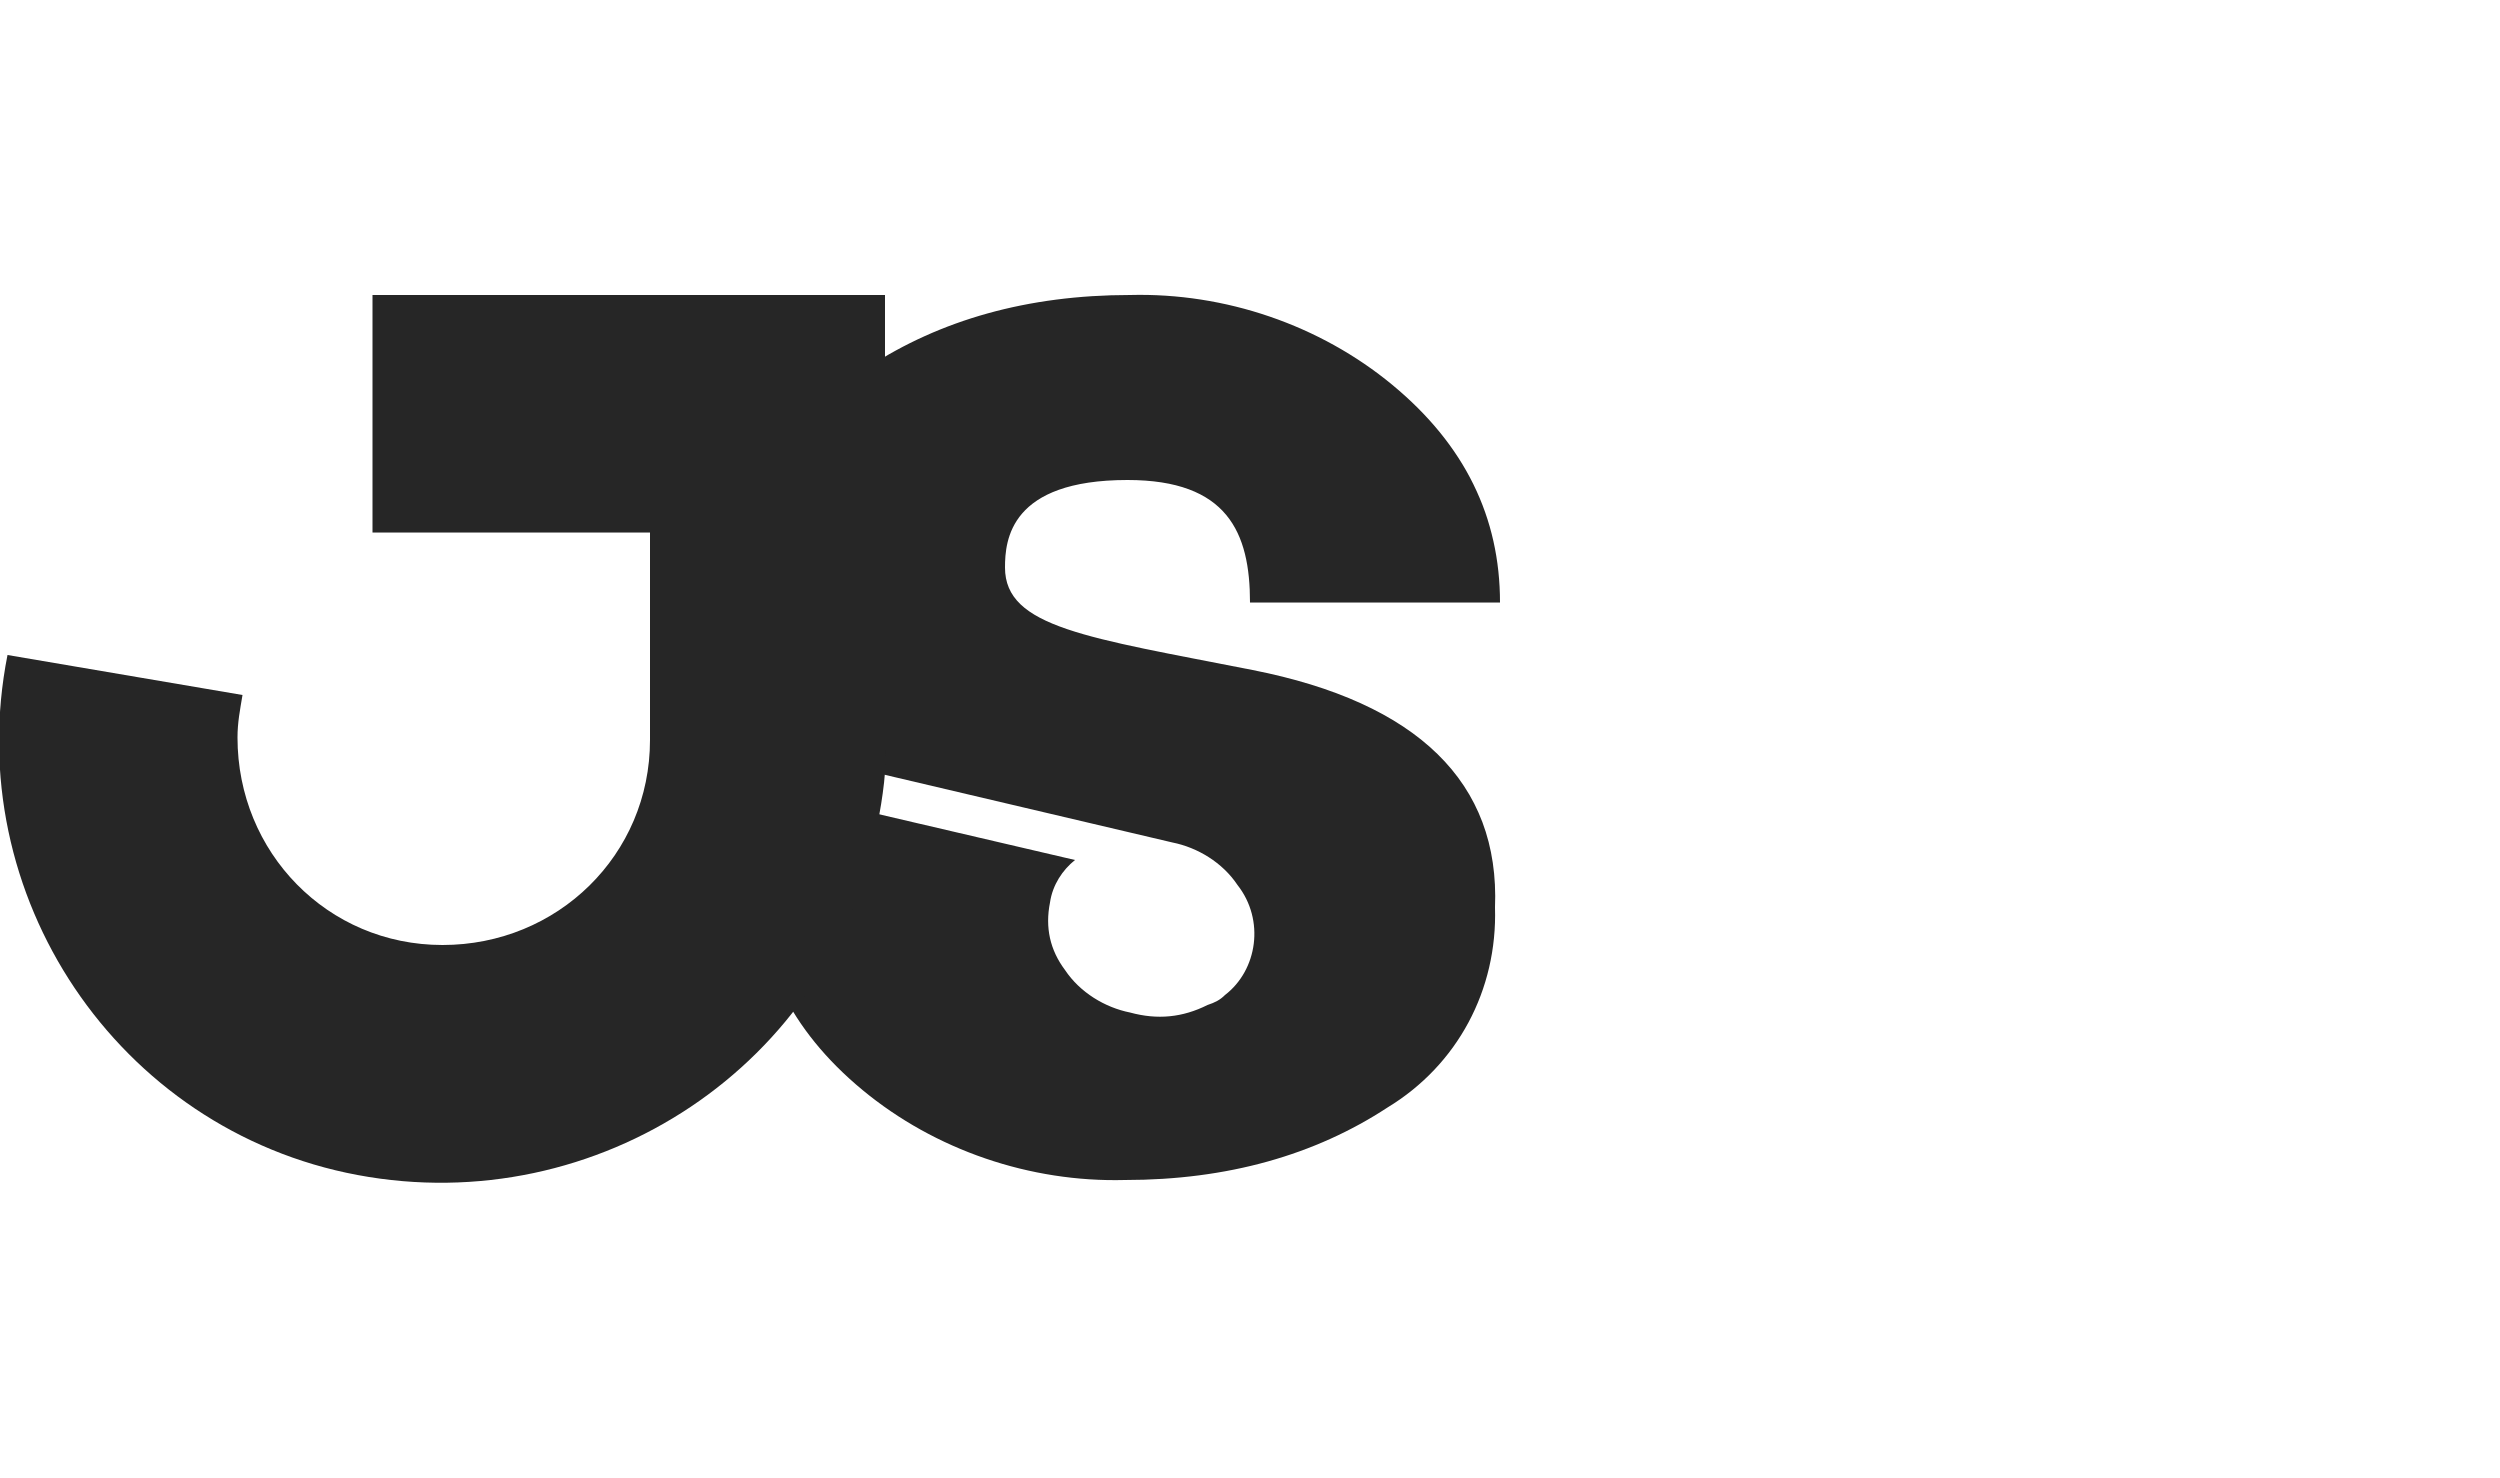
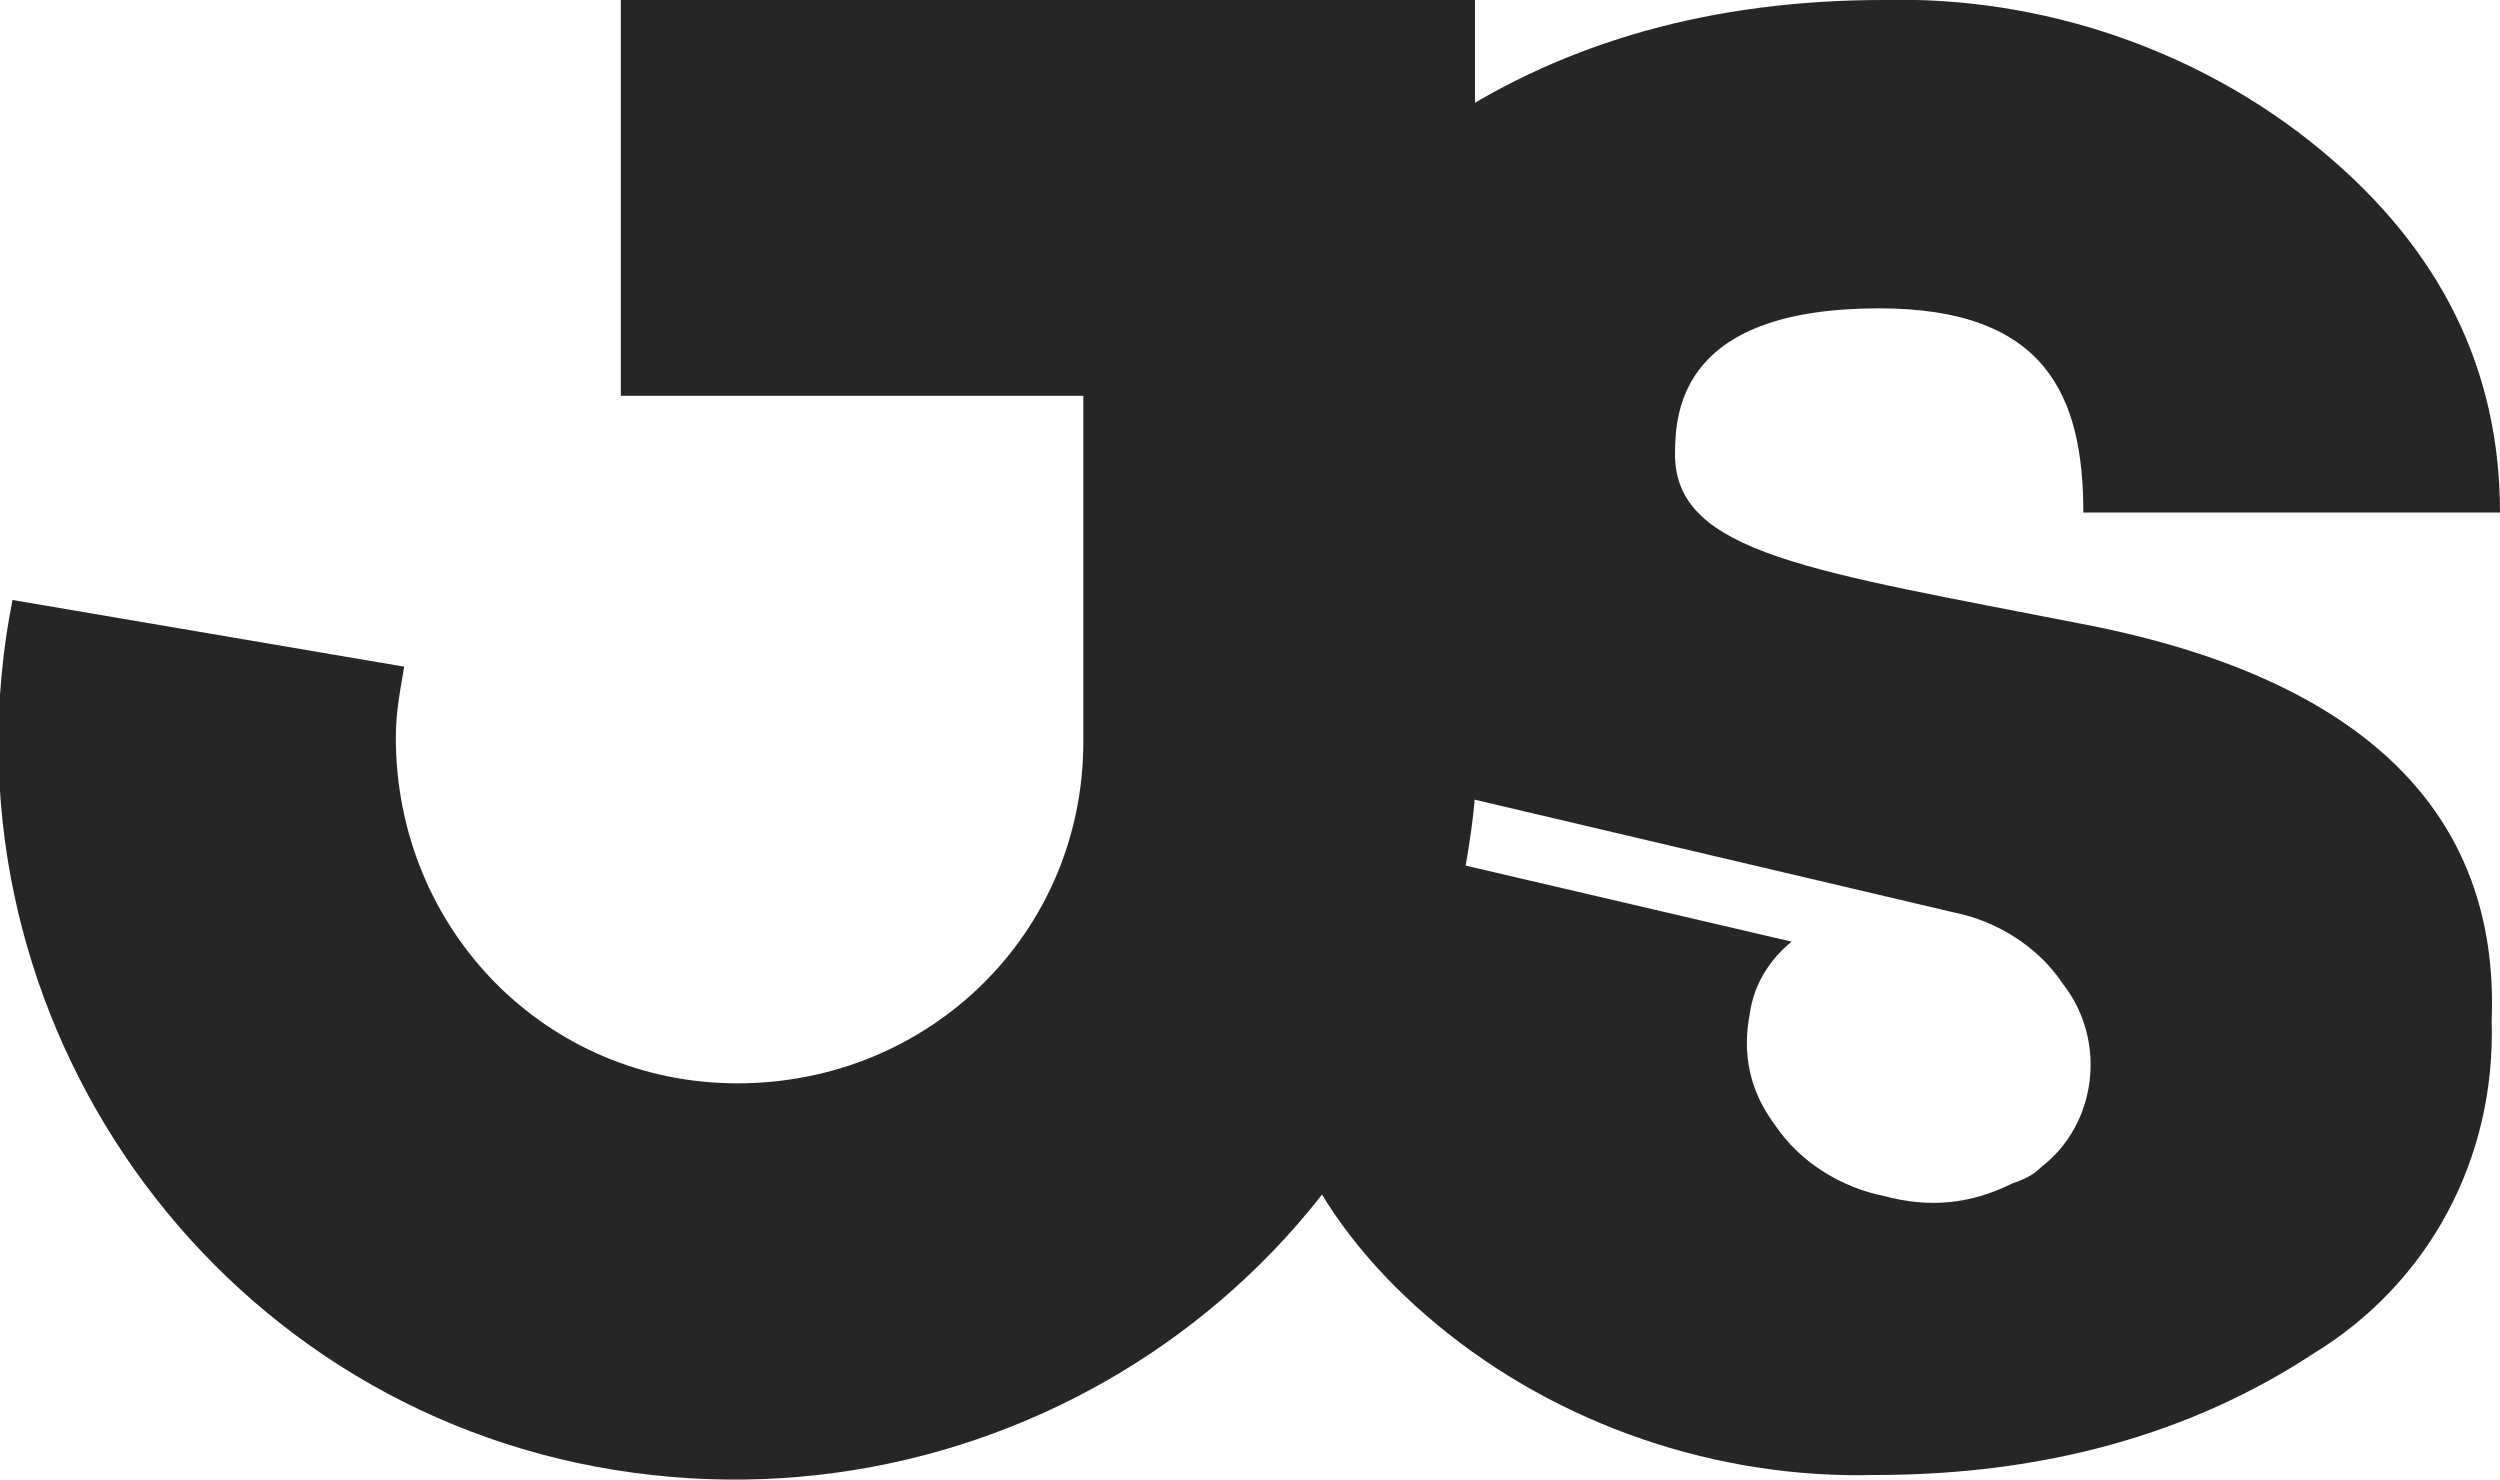
- <svg xmlns="http://www.w3.org/2000/svg" version="1.1" id="Layer_1" x="0px" y="0px" viewBox="0 0 100 59.1" style="enable-background:new 0 0 100 59.1;" xml:space="preserve">
+ <svg xmlns="http://www.w3.org/2000/svg" version="1.1" id="Layer_1" x="0px" y="0px" viewBox="0 0 60 35.5" style="enable-background:new 0 0 60 35.5;" xml:space="preserve">
  <style type="text/css">
	.st0{fill:#262626;}
</style>
-   <path class="st0" d="M50.1,26.8c-6.6-1.3-9.9-1.7-9.9-4.1c0-1.1,0.2-3.5,4.9-3.5c4,0,4.9,2.1,4.9,4.9h10c0-3.4-1.4-6.3-4.3-8.7  c-2.9-2.4-6.7-3.7-10.5-3.6c-4.1,0-7.6,1-10.5,2.9c-2.8,1.7-4.4,4.7-4.4,8c0,3.6,1.6,6.2,4.9,7.9L35,30.9l11.9,2.8  c1,0.2,2,0.8,2.6,1.7c1.1,1.4,0.8,3.4-0.5,4.4c-0.2,0.2-0.4,0.3-0.7,0.4c-1,0.5-2,0.6-3.1,0.3c-1-0.2-2-0.8-2.6-1.7  c-0.6-0.8-0.8-1.7-0.6-2.7c0.1-0.7,0.5-1.3,1-1.7L34,32.3l0.1-0.5c-0.6,1-1,2-1,3.1h-2.9c0,3.4,1.4,6.3,4.3,8.7  c2.9,2.4,6.7,3.7,10.5,3.6c4.1,0,7.6-1,10.5-2.9c2.8-1.7,4.4-4.7,4.3-8C60,31.3,56.7,28.1,50.1,26.8z" />
-   <path class="st0" d="M14.9,11.8v9.5H26v8.3l0,0c0,4.6-3.7,8.2-8.3,8.2s-8.2-3.7-8.2-8.3c0-0.6,0.1-1.1,0.2-1.7l-9.4-1.6  c-1.9,9.6,4.4,19,14,20.8s19-4.4,20.8-14c0.2-1.1,0.4-2.3,0.3-3.4l0,0V11.8H14.9z" />
+   <path class="st0" d="M50.1,15c-6.6-1.3-9.9-1.7-9.9-4.1c0-1.1,0.2-3.5,4.9-3.5c4,0,4.9,2.1,4.9,4.9h10c0-3.4-1.4-6.3-4.3-8.7  C52.8,1.2,49-0.1,45.2,0c-4.1,0-7.6,1-10.5,2.9c-2.8,1.7-4.4,4.7-4.4,8c0,3.6,1.6,6.2,4.9,7.9L35,19.1l11.9,2.8c1,0.2,2,0.8,2.6,1.7  C50.6,25,50.3,27,49,28c-0.2,0.2-0.4,0.3-0.7,0.4c-1,0.5-2,0.6-3.1,0.3c-1-0.2-2-0.8-2.6-1.7c-0.6-0.8-0.8-1.7-0.6-2.7  c0.1-0.7,0.5-1.3,1-1.7l-9-2.1l0.1-0.5c-0.6,1-1,2-1,3.1h-2.9c0,3.4,1.4,6.3,4.3,8.7s6.7,3.7,10.5,3.6c4.1,0,7.6-1,10.5-2.9  c2.8-1.7,4.4-4.7,4.3-8C60,19.5,56.7,16.3,50.1,15z" />
+   <path class="st0" d="M14.9,0v9.5H26v8.3l0,0c0,4.6-3.7,8.2-8.3,8.2s-8.2-3.7-8.2-8.3c0-0.6,0.1-1.1,0.2-1.7l-9.4-1.6  c-1.9,9.6,4.4,19,14,20.8s19-4.4,20.8-14c0.2-1.1,0.4-2.3,0.3-3.4l0,0V0H14.9z" />
</svg>
